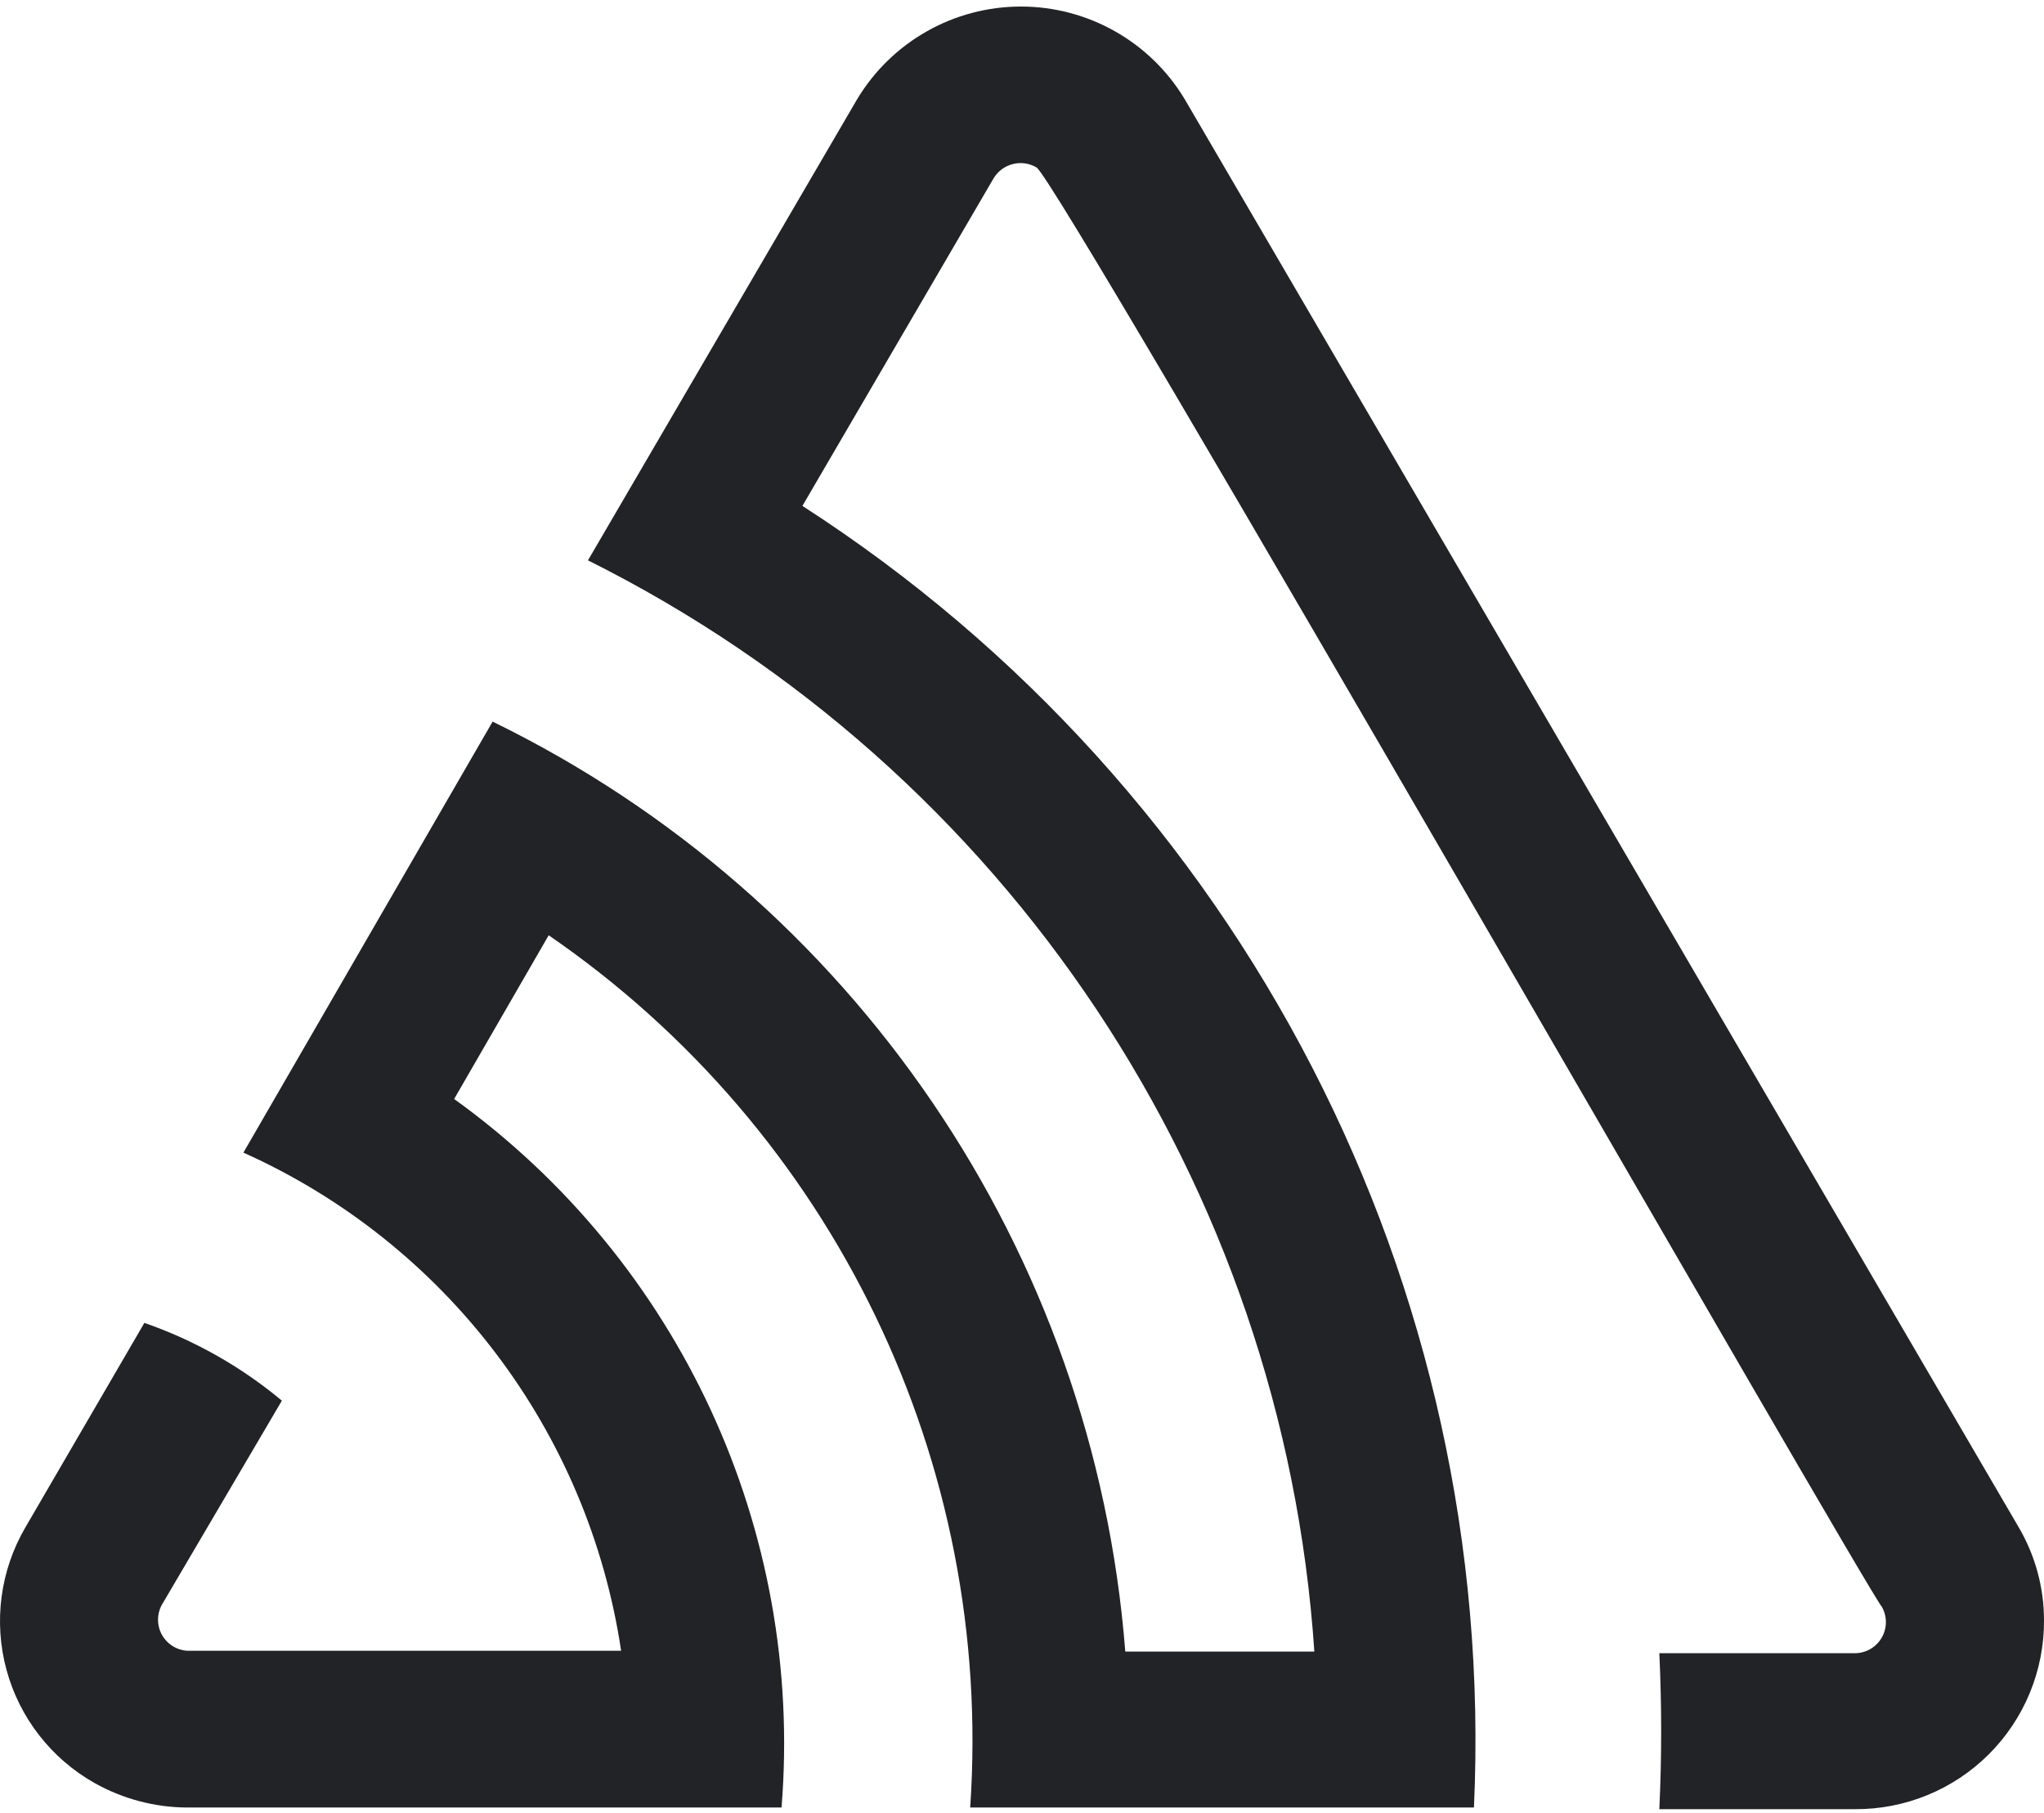
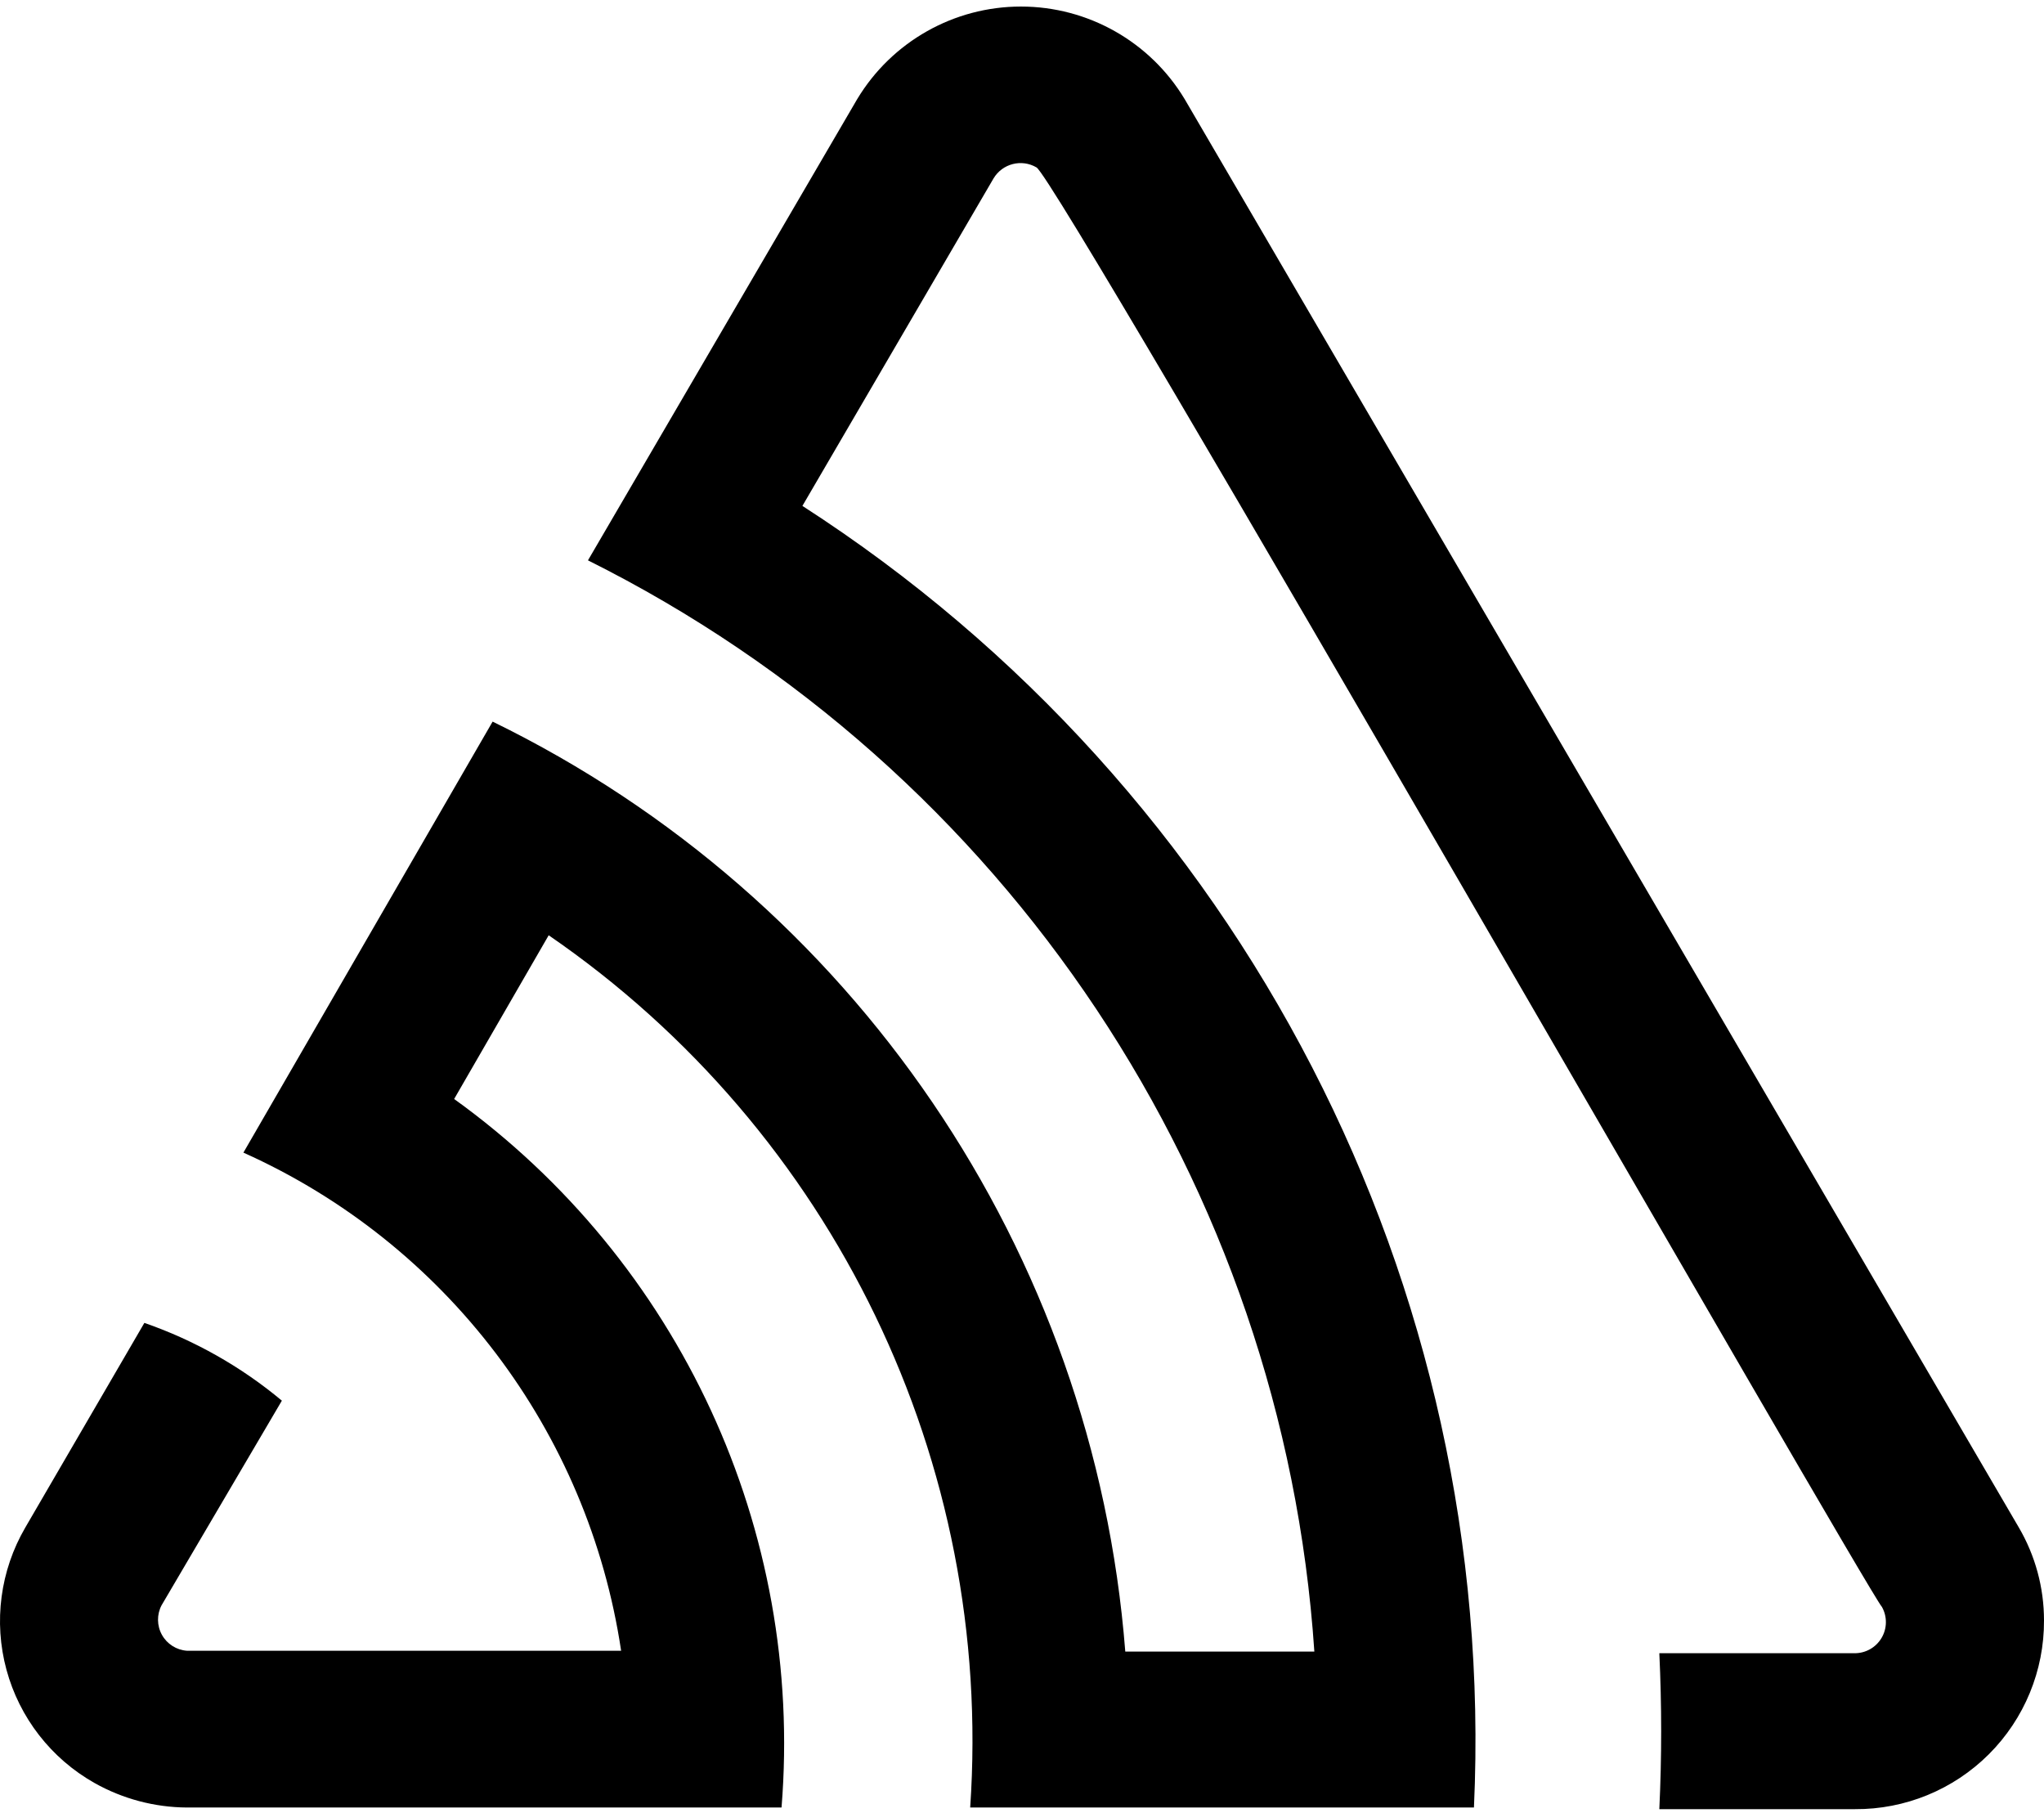
<svg xmlns="http://www.w3.org/2000/svg" preserveAspectRatio="xMidYMid" viewBox="0 0 256 227">
-   <path fill="#222326" d="M148.368 12.403a23.935 23.935 0 0 0-41.003 0L73.64 70.165c52.426 26.174 87.05 78.177 90.975 136.642h-23.679c-3.918-50.113-34.061-94.41-79.238-116.448l-31.213 53.97a81.595 81.595 0 0 1 47.307 62.375h-54.38a3.895 3.895 0 0 1-3.178-5.69l15.069-25.626a55.046 55.046 0 0 0-17.221-9.738L3.167 191.277a23.269 23.269 0 0 0 8.662 31.982 23.884 23.884 0 0 0 11.583 3.075h74.471a99.432 99.432 0 0 0-41.003-88.72l11.84-20.5c35.679 24.504 55.754 66.038 52.79 109.22h63.094c2.99-65.43-29.047-127.512-84.107-162.986l23.935-41.002a3.947 3.947 0 0 1 5.382-1.384c2.716 1.486 103.993 178.208 105.89 180.258a3.895 3.895 0 0 1-3.486 5.792h-24.396c.307 6.526.307 13.035 0 19.528h24.499A23.528 23.528 0 0 0 256 202.91a23.015 23.015 0 0 0-3.178-11.685L148.368 12.403Z" />
+   <path fill="currentColor" d="M148.368 12.403a23.935 23.935 0 0 0-41.003 0L73.64 70.165c52.426 26.174 87.05 78.177 90.975 136.642h-23.679c-3.918-50.113-34.061-94.41-79.238-116.448l-31.213 53.97a81.595 81.595 0 0 1 47.307 62.375h-54.38a3.895 3.895 0 0 1-3.178-5.69l15.069-25.626a55.046 55.046 0 0 0-17.221-9.738L3.167 191.277a23.269 23.269 0 0 0 8.662 31.982 23.884 23.884 0 0 0 11.583 3.075h74.471a99.432 99.432 0 0 0-41.003-88.72l11.84-20.5c35.679 24.504 55.754 66.038 52.79 109.22h63.094c2.99-65.43-29.047-127.512-84.107-162.986l23.935-41.002a3.947 3.947 0 0 1 5.382-1.384c2.716 1.486 103.993 178.208 105.89 180.258a3.895 3.895 0 0 1-3.486 5.792h-24.396c.307 6.526.307 13.035 0 19.528h24.499A23.528 23.528 0 0 0 256 202.91a23.015 23.015 0 0 0-3.178-11.685L148.368 12.403Z" />
</svg>
